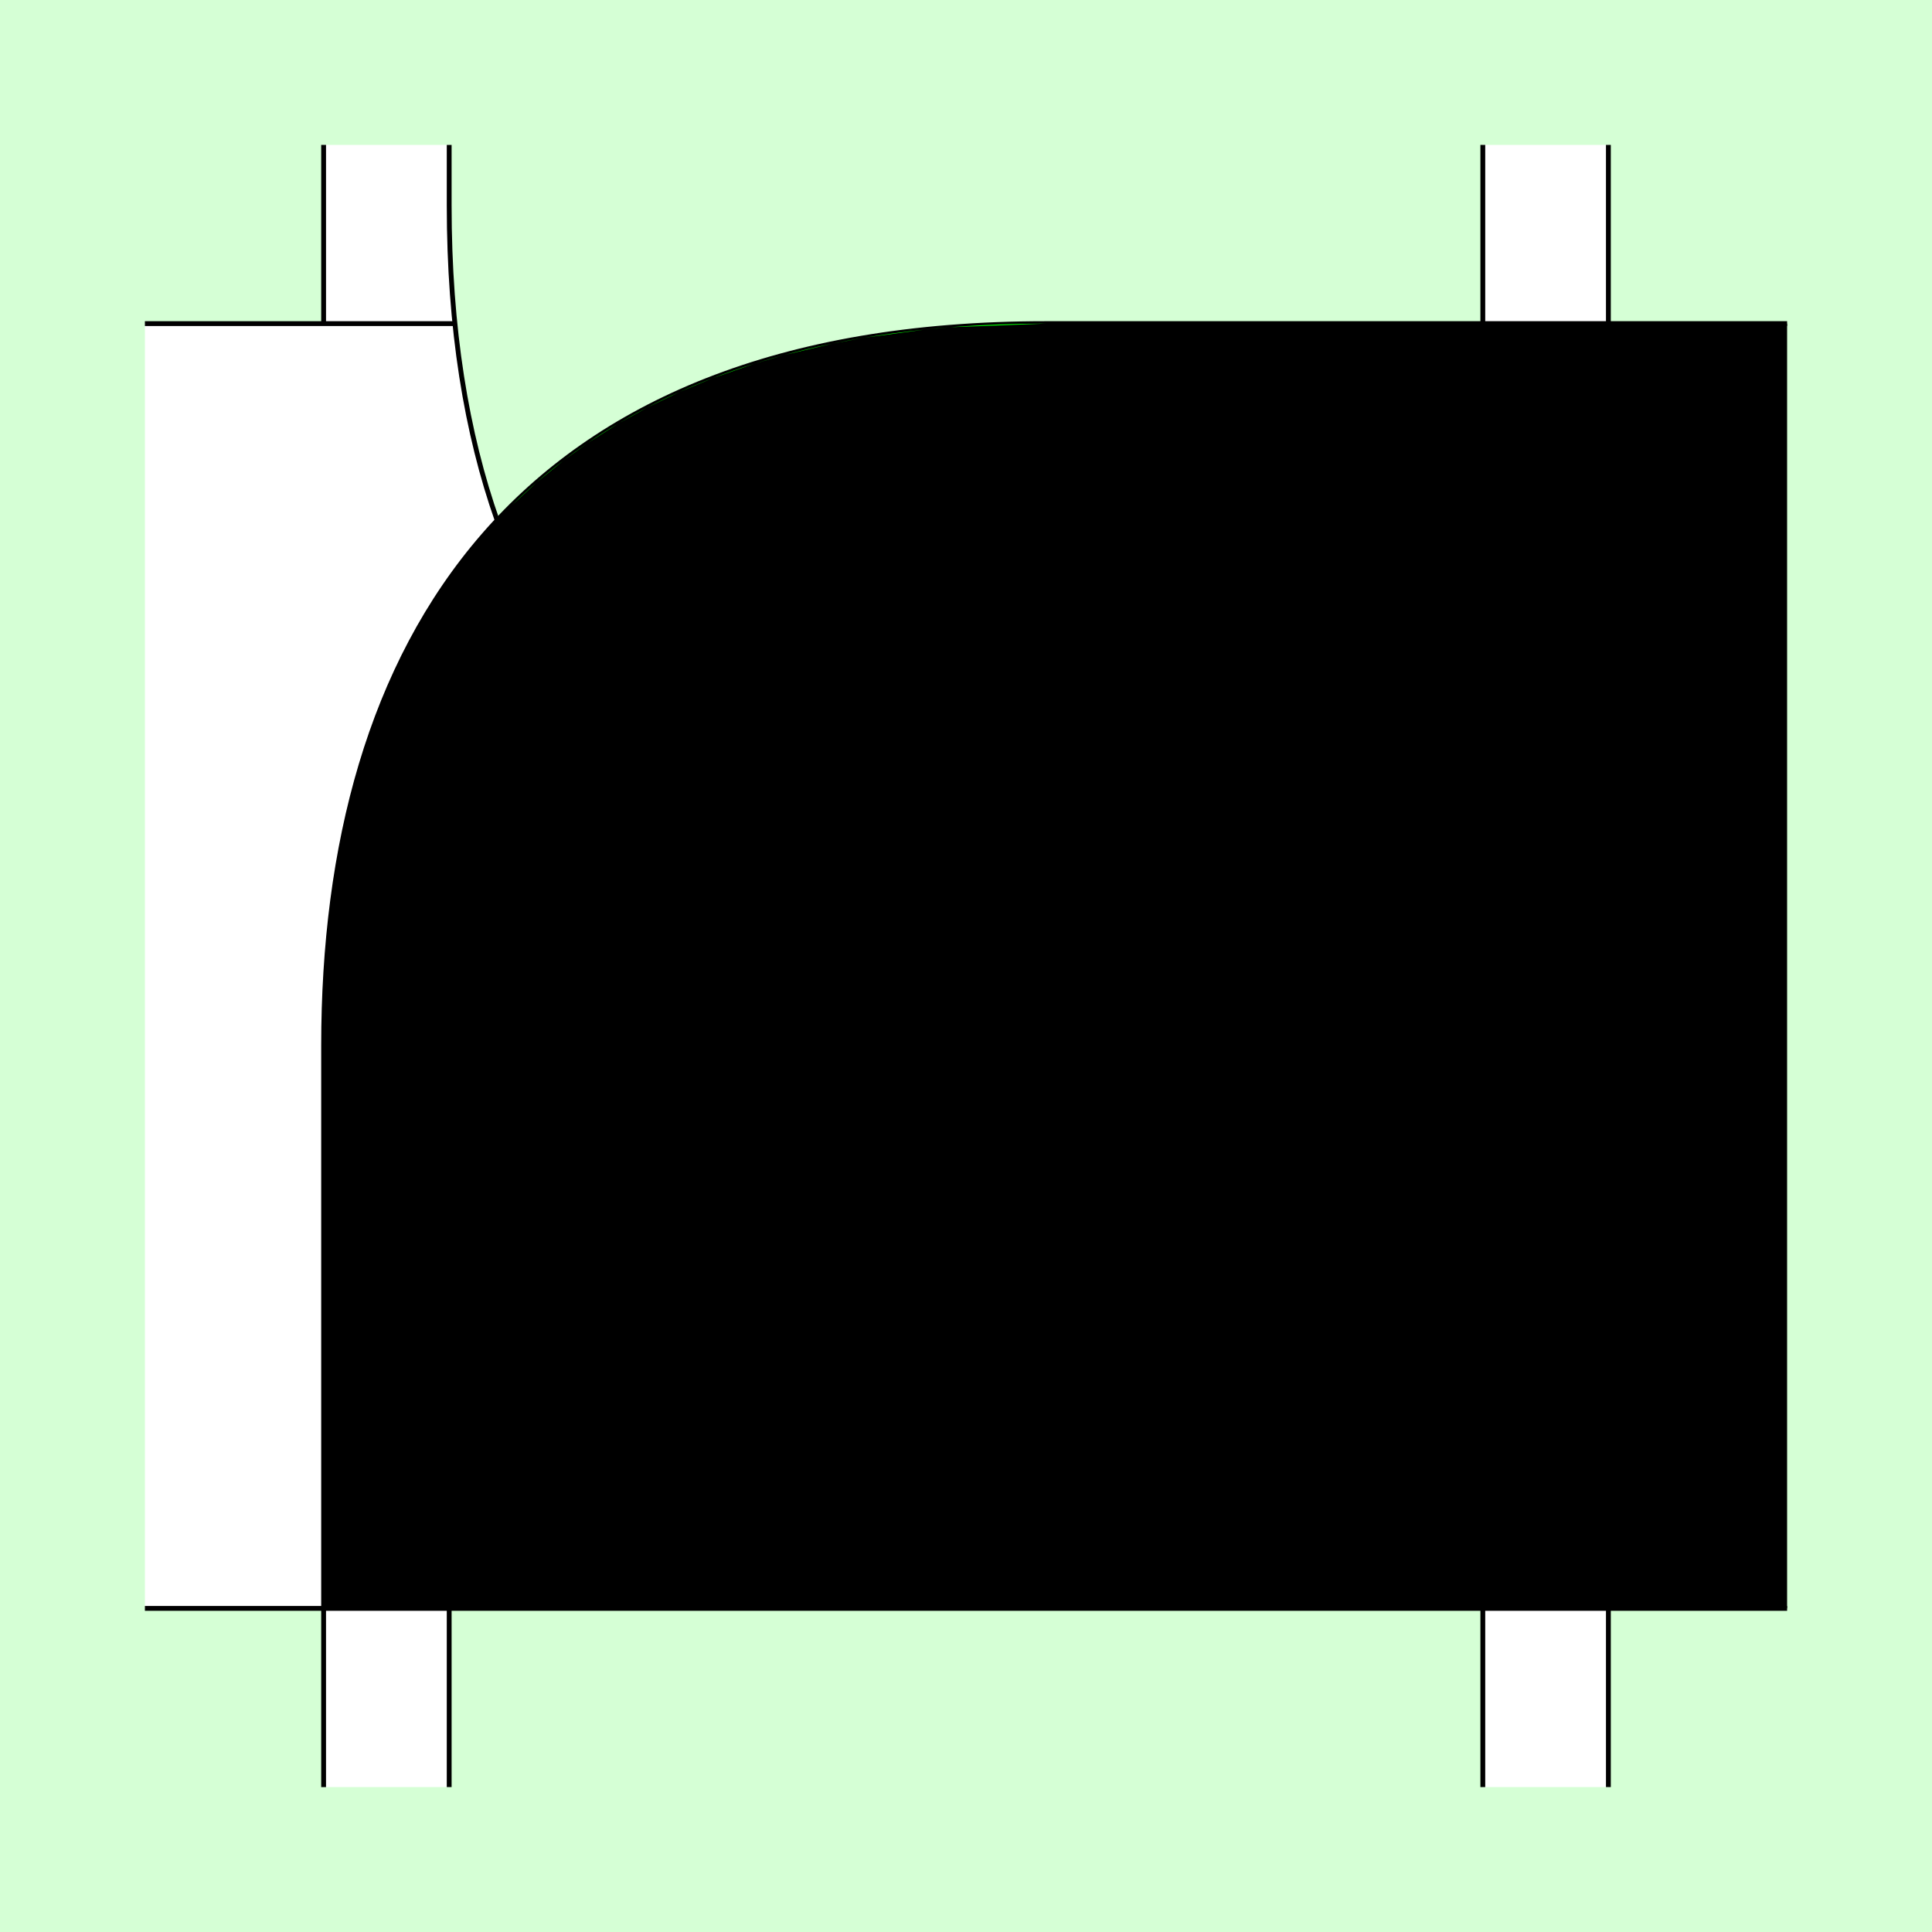
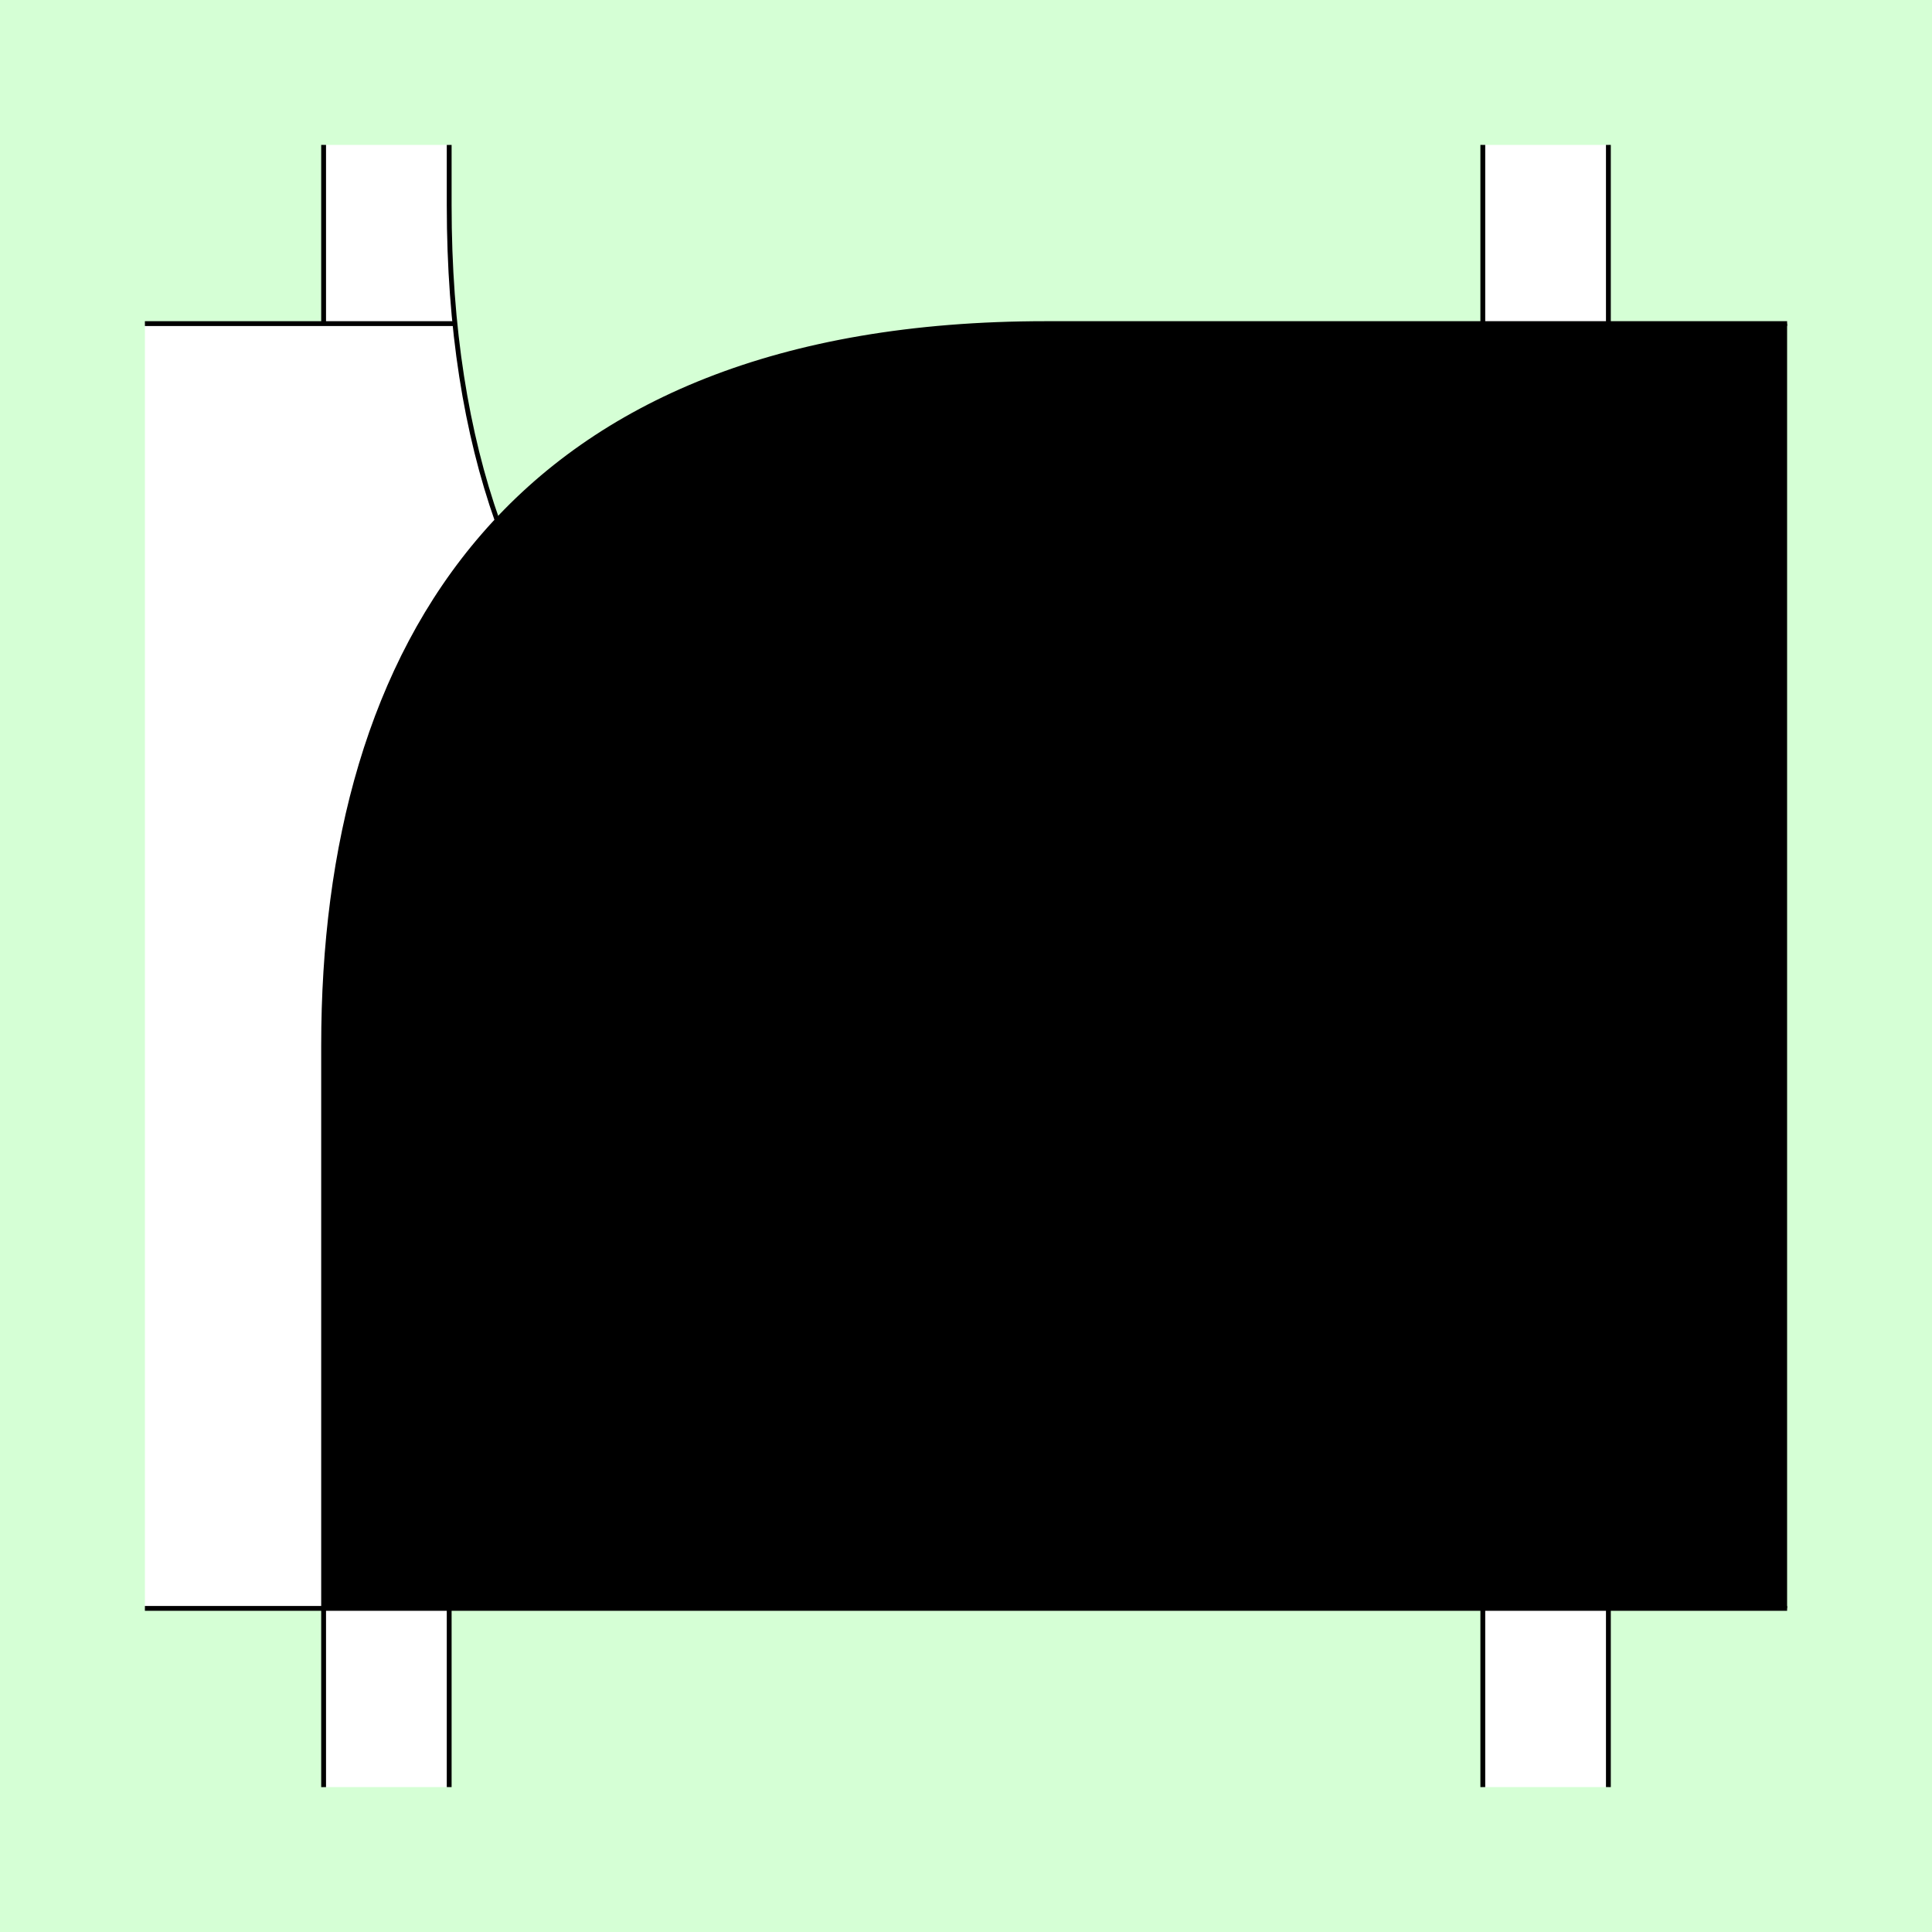
<svg xmlns="http://www.w3.org/2000/svg" style="display:inline" version="1.1" id="svg2902" height="400" width="400">
  <defs id="defs2904">
    <clipPath clipPathUnits="userSpaceOnUse" id="clipPath5174">
      <path id="path5176" style="opacity:0.5;fill:#00ff00;stroke:#00ff00;stroke-width:1px;stroke-linecap:square;display:inline" d="m 436.27,600.114 -232.095,134 -169.5,-293.583 232.095,-134 z" />
    </clipPath>
    <clipPath clipPathUnits="userSpaceOnUse" id="clipPath5174-5">
      <path id="path5176-9" style="opacity:0.5;fill:#00ff00;stroke:#00ff00;stroke-width:1px;stroke-linecap:square;display:inline" d="m 436.27,600.114 -232.095,134 -169.5,-293.583 232.095,-134 z" />
    </clipPath>
    <clipPath clipPathUnits="userSpaceOnUse" id="clipPath3238">
      <path d="m 461.27,643.416 -232.095,134 -169.5,-293.583 232.095,-134 z" style="opacity:0.5;fill:#00ff00;stroke:#00ff00;stroke-width:1px;stroke-linecap:square;display:inline" id="path3240" />
    </clipPath>
  </defs>
  <g id="bg">
    <path style="fill:#d5ffd5" d="M 400,0 0,0 l 0,400 400,0 z" id="bgrect" />
  </g>
  <g id="XX_referenz" style="display:none">
    <path id="innerframe" style="fill:none;stroke:#ff0000;stroke-width:1" d="m 40.5,40.5 319,0 0,319 -319,0 0,-319 z" />
    <path id="outerframe" style="fill:none;stroke:#ff0000;stroke-width:1" d="m 30.5,30.5 339,0 0,339 -339,0 0,-339 z" />
    <path style="opacity:0.5;fill:none;stroke:#ffc200;stroke-width:1px;stroke-linecap:square" d="m 189,30.5 0,10" id="ref-S-top-1" />
    <path style="opacity:0.5;fill:none;stroke:#ffc200;stroke-width:1px;stroke-linecap:square" d="m 191,30.5 0,10" id="ref-S-top-2" />
    <path style="opacity:0.5;fill:none;stroke:#ffc200;stroke-width:1px;stroke-linecap:square" d="m 209,30.5 0,10" id="ref-S-top-3" />
    <path style="opacity:0.5;fill:none;stroke:#ffc200;stroke-width:1px;stroke-linecap:square" d="m 211,30.5 0,10" id="ref-S-top-4" />
    <path style="opacity:0.5;fill:none;stroke:#00ff00;stroke-width:1px;stroke-linecap:square" d="m 199,30.5 0,10" id="ref-I-top-1" />
    <path style="opacity:0.5;fill:none;stroke:#00ff00;stroke-width:1px;stroke-linecap:square" d="m 201,30.5 0,10" id="ref-I-top-2" />
    <path style="opacity:0.5;fill:none;stroke:#00ffcc;stroke-width:1px;stroke-linecap:square" d="m 66,30.5 0,10" id="ref-C-top-1" />
    <path style="opacity:0.5;fill:none;stroke:#00ffcc;stroke-width:1px;stroke-linecap:square" d="m 68,30.5 0,10" id="ref-C-top-2" />
    <path style="opacity:0.5;fill:none;stroke:#00ffcc;stroke-width:1px;stroke-linecap:square" d="m 92,30.5 0,10" id="ref-C-top-3" />
    <path style="opacity:0.5;fill:none;stroke:#00ffcc;stroke-width:1px;stroke-linecap:square" d="m 94,30.5 0,10" id="ref-C-top-4" />
    <path style="opacity:0.5;fill:none;stroke:#00ffcc;stroke-width:1px;stroke-linecap:square" d="m 306,30.5 0,10" id="ref-C-top-5" />
    <path style="opacity:0.5;fill:none;stroke:#00ffcc;stroke-width:1px;stroke-linecap:square" d="m 308,30.5 0,10" id="ref-C-top-6" />
    <path style="opacity:0.5;fill:none;stroke:#00ffcc;stroke-width:1px;stroke-linecap:square" d="m 332,30.5 0,10" id="ref-C-top-7" />
    <path style="opacity:0.5;fill:none;stroke:#00ffcc;stroke-width:1px;stroke-linecap:square" d="m 334,30.5 0,10" id="ref-C-top-8" />
    <path style="opacity:0.5;fill:none;stroke:#ffc200;stroke-width:1px;stroke-linecap:square" d="m 369.5,189 -10,0" id="ref-S-right-1" />
    <path style="opacity:0.5;fill:none;stroke:#ffc200;stroke-width:1px;stroke-linecap:square" d="m 369.5,191 -10,0" id="ref-S-right-2" />
    <path style="opacity:0.5;fill:none;stroke:#ffc200;stroke-width:1px;stroke-linecap:square" d="m 369.5,209 -10,0" id="ref-S-right-3" />
    <path style="opacity:0.5;fill:none;stroke:#ffc200;stroke-width:1px;stroke-linecap:square" d="m 369.5,211 -10,0" id="ref-S-right-4" />
    <path style="opacity:0.5;fill:none;stroke:#00ff00;stroke-width:1px;stroke-linecap:square" d="m 369.5,199 -10,0" id="ref-I-right-1" />
    <path style="opacity:0.5;fill:none;stroke:#00ff00;stroke-width:1px;stroke-linecap:square" d="m 369.5,201 -10,0" id="ref-I-right-2" />
    <path style="opacity:0.5;fill:none;stroke:#00ffcc;stroke-width:1px;stroke-linecap:square" d="m 369.5,66 -10,0" id="ref-C-right-1" />
    <path style="opacity:0.5;fill:none;stroke:#00ffcc;stroke-width:1px;stroke-linecap:square" d="m 369.5,68 -10,0" id="ref-C-right-2" />
    <path style="opacity:0.5;fill:none;stroke:#00ffcc;stroke-width:1px;stroke-linecap:square" d="m 369.5,92 -10,0" id="ref-C-right-3" />
    <path style="opacity:0.5;fill:none;stroke:#00ffcc;stroke-width:1px;stroke-linecap:square" d="m 369.5,94 -10,0" id="ref-C-right-4" />
    <path style="opacity:0.5;fill:none;stroke:#00ffcc;stroke-width:1px;stroke-linecap:square" d="m 369.5,306 -10,0" id="ref-C-right-5" />
    <path style="opacity:0.5;fill:none;stroke:#00ffcc;stroke-width:1px;stroke-linecap:square" d="m 369.5,308 -10,0" id="ref-C-right-6" />
    <path style="opacity:0.5;fill:none;stroke:#00ffcc;stroke-width:1px;stroke-linecap:square" d="m 369.5,332 -10,0" id="ref-C-right-7" />
    <path style="opacity:0.5;fill:none;stroke:#00ffcc;stroke-width:1px;stroke-linecap:square" d="m 369.5,334 -10,0" id="ref-C-right-8" />
    <path style="opacity:0.5;fill:none;stroke:#ffc200;stroke-width:1px;stroke-linecap:square" d="m 189,369.5 0,-10" id="ref-S-bottom-1" />
    <path style="opacity:0.5;fill:none;stroke:#ffc200;stroke-width:1px;stroke-linecap:square" d="m 191,369.5 0,-10" id="ref-S-bottom-2" />
    <path style="opacity:0.5;fill:none;stroke:#ffc200;stroke-width:1px;stroke-linecap:square" d="m 209,369.5 0,-10" id="ref-S-bottom-3" />
    <path style="opacity:0.5;fill:none;stroke:#ffc200;stroke-width:1px;stroke-linecap:square" d="m 211,369.5 0,-10" id="ref-S-bottom-4" />
    <path style="opacity:0.5;fill:none;stroke:#00ff00;stroke-width:1px;stroke-linecap:square" d="m 199,369.5 0,-10" id="ref-I-bottom-1" />
    <path style="opacity:0.5;fill:none;stroke:#00ff00;stroke-width:1px;stroke-linecap:square" d="m 201,369.5 0,-10" id="ref-I-bottom-2" />
    <path style="opacity:0.5;fill:none;stroke:#00ffcc;stroke-width:1px;stroke-linecap:square" d="m 66,369.5 0,-10" id="ref-C-bottom-1" />
    <path style="opacity:0.5;fill:none;stroke:#00ffcc;stroke-width:1px;stroke-linecap:square" d="m 68,369.5 0,-10" id="ref-C-bottom-2" />
    <path style="opacity:0.5;fill:none;stroke:#00ffcc;stroke-width:1px;stroke-linecap:square" d="m 92,369.5 0,-10" id="ref-C-bottom-3" />
    <path style="opacity:0.5;fill:none;stroke:#00ffcc;stroke-width:1px;stroke-linecap:square" d="m 94,369.5 0,-10" id="ref-C-bottom-4" />
    <path style="opacity:0.5;fill:none;stroke:#00ffcc;stroke-width:1px;stroke-linecap:square" d="m 306,369.5 0,-10" id="ref-C-bottom-5" />
    <path style="opacity:0.5;fill:none;stroke:#00ffcc;stroke-width:1px;stroke-linecap:square" d="m 308,369.5 0,-10" id="ref-C-bottom-6" />
    <path style="opacity:0.5;fill:none;stroke:#00ffcc;stroke-width:1px;stroke-linecap:square" d="m 332,369.5 0,-10" id="ref-C-bottom-7" />
    <path style="opacity:0.5;fill:none;stroke:#00ffcc;stroke-width:1px;stroke-linecap:square" d="m 334,369.5 0,-10" id="ref-C-bottom-8" />
    <path style="opacity:0.5;fill:none;stroke:#ffc200;stroke-width:1px;stroke-linecap:square" d="m 30.5,189 10,0" id="ref-S-left-1" />
    <path style="opacity:0.5;fill:none;stroke:#ffc200;stroke-width:1px;stroke-linecap:square" d="m 30.5,191 10,0" id="ref-S-left-2" />
    <path style="opacity:0.5;fill:none;stroke:#ffc200;stroke-width:1px;stroke-linecap:square" d="m 30.5,209 10,0" id="ref-S-left-3" />
    <path style="opacity:0.5;fill:none;stroke:#ffc200;stroke-width:1px;stroke-linecap:square" d="m 30.5,211 10,0" id="ref-S-left-4" />
    <path style="opacity:0.5;fill:none;stroke:#00ff00;stroke-width:1px;stroke-linecap:square" d="m 40.5,199 -10,0" id="ref-I-left-1" />
    <path style="opacity:0.5;fill:none;stroke:#00ff00;stroke-width:1px;stroke-linecap:square" d="m 40.5,201 -10,0" id="ref-I-left-2" />
    <path style="opacity:0.5;fill:none;stroke:#00ffcc;stroke-width:1px;stroke-linecap:square" d="m 30.5,66 10,0" id="ref-C-left-1" />
    <path style="opacity:0.5;fill:none;stroke:#00ffcc;stroke-width:1px;stroke-linecap:square" d="m 30.5,68 10,0" id="ref-C-left-2" />
    <path style="opacity:0.5;fill:none;stroke:#00ffcc;stroke-width:1px;stroke-linecap:square" d="m 30.5,92 10,0" id="ref-C-left-3" />
    <path style="opacity:0.5;fill:none;stroke:#00ffcc;stroke-width:1px;stroke-linecap:square" d="m 30.5,94 10,0" id="ref-C-left-4" />
    <path style="opacity:0.5;fill:none;stroke:#00ffcc;stroke-width:1px;stroke-linecap:square" d="m 30.5,306 10,0" id="ref-C-left-5" />
    <path style="opacity:0.5;fill:none;stroke:#00ffcc;stroke-width:1px;stroke-linecap:square" d="m 30.5,308 10,0" id="ref-C-left-6" />
    <path style="opacity:0.5;fill:none;stroke:#00ffcc;stroke-width:1px;stroke-linecap:square" d="m 30.5,332 10,0" id="ref-C-left-7" />
    <path style="opacity:0.5;fill:none;stroke:#00ffcc;stroke-width:1px;stroke-linecap:square" d="m 30.5,334 10,0" id="ref-C-left-8" />
    <path style="fill:none;stroke:#000000;stroke-width:1px;stroke-linecap:butt" d="m 190,30 0,11" id="S-top-1" />
    <path style="fill:none;stroke:#000000;stroke-width:1px;stroke-linecap:butt" d="m 210,30 0,11" id="S-top-2" />
    <path style="fill:none;stroke:#000000;stroke-width:1px;stroke-linecap:butt" d="m 370,190 -11,0" id="S-right-1" />
    <path style="fill:none;stroke:#000000;stroke-width:1px;stroke-linecap:butt" d="m 370,210 -11,0" id="S-right-2" />
    <path style="fill:none;stroke:#000000;stroke-width:1px;stroke-linecap:butt" d="m 190,370 0,-11" id="S-bottom-1" />
    <path style="fill:none;stroke:#000000;stroke-width:1px;stroke-linecap:butt" d="m 210,370 0,-11" id="S-bottom-2" />
    <path style="fill:none;stroke:#000000;stroke-width:1px;stroke-linecap:butt" d="m 30,190 11,0" id="S-left-1" />
    <path style="fill:none;stroke:#000000;stroke-width:1px;stroke-linecap:butt" d="m 30,210 11,0" id="S-left-2" />
    <path style="fill:none;stroke:#000000;stroke-width:1px;stroke-linecap:butt" d="m 200,30 0,11" id="I-top-1" />
    <path style="fill:none;stroke:#000000;stroke-width:1px;stroke-linecap:butt" d="m 370,200 -11,0" id="I-right-1" />
    <path style="fill:none;stroke:#000000;stroke-width:1px;stroke-linecap:butt" d="m 200,370 0,-11" id="I-bottom-1" />
    <path style="fill:none;stroke:#000000;stroke-width:1px;stroke-linecap:butt" d="m 41,200 -11,0" id="I-left-1" />
    <path style="fill:none;stroke:#000000;stroke-width:1px;stroke-linecap:butt" d="m 67,30 0,11" id="C-top-1" />
    <path style="fill:none;stroke:#000000;stroke-width:1px;stroke-linecap:butt" d="m 93,30 0,11" id="C-top-2" />
    <path style="fill:none;stroke:#000000;stroke-width:1px;stroke-linecap:butt" d="m 307,30 0,11" id="C-top-3" />
    <path style="fill:none;stroke:#000000;stroke-width:1px;stroke-linecap:butt" d="m 333,30 0,11" id="C-top-4" />
    <path style="fill:none;stroke:#000000;stroke-width:1px;stroke-linecap:butt" d="m 370,67 -11,0" id="C-right-1" />
    <path style="fill:none;stroke:#000000;stroke-width:1px;stroke-linecap:butt" d="m 370,93 -11,0" id="C-right-2" />
    <path style="fill:none;stroke:#000000;stroke-width:1px;stroke-linecap:butt" d="m 370,307 -11,0" id="C-right-3" />
    <path style="fill:none;stroke:#000000;stroke-width:1px;stroke-linecap:butt" d="m 370,333 -11,0" id="C-right-4" />
    <path style="fill:none;stroke:#000000;stroke-width:1px;stroke-linecap:butt" d="m 67,370 0,-11" id="C-bottom-1" />
    <path style="fill:none;stroke:#000000;stroke-width:1px;stroke-linecap:butt" d="m 93,370 0,-11" id="C-bottom-2" />
    <path style="fill:none;stroke:#000000;stroke-width:1px;stroke-linecap:butt" d="m 307,370 0,-11" id="C-bottom-3" />
    <path style="fill:none;stroke:#000000;stroke-width:1px;stroke-linecap:butt" d="m 333,370 0,-11" id="C-bottom-4" />
    <path style="fill:none;stroke:#000000;stroke-width:1px;stroke-linecap:butt" d="m 30,67 11,0" id="C-left-1" />
    <path style="fill:none;stroke:#000000;stroke-width:1px;stroke-linecap:butt" d="m 30,93 11,0" id="C-left-2" />
    <path style="fill:none;stroke:#000000;stroke-width:1px;stroke-linecap:butt" d="m 30,307 11,0" id="C-left-3" />
    <path style="fill:none;stroke:#000000;stroke-width:1px;stroke-linecap:butt" d="m 30,333 11,0" id="C-left-4" />
  </g>
  <g id="layer1" style="display:none">
    <path id="path3138" d="m 307,333 0,37 26,0 0,-37 z" style="fill:#ffffff;stroke:none" />
    <path id="path3142" d="m 306.832,67 0,-37 26,0 0,37 z" style="fill:#ffffff;stroke:none;display:inline" />
    <path style="fill:#000000;stroke:none;display:inline" d="m 370,67 -37,0 0,266 37,0 z" id="path3136" />
    <path id="path3132" d="m 30,67 303,0 0,266 -303,0 z" style="fill:#ffffff;stroke:none;display:inline" />
    <path style="fill:none;stroke:#000000;stroke-width:1px;stroke-linecap:butt;display:inline" d="m 30,67 277,0" id="C-left-1-2" />
    <path style="fill:none;stroke:#000000;stroke-width:1px;stroke-linecap:butt;display:inline" d="m 30,333 277,0" id="C-left-4-7" />
    <path id="path3130" d="m 67,370 0,-340 26,0 0,340 z" style="fill:#ffffff;stroke:none" />
    <path style="fill:none;stroke:#000000;stroke-width:1px;stroke-linecap:butt;display:inline" d="m 93,30 0,340" id="C-top-2-6" />
    <path style="fill:none;stroke:#000000;stroke-width:1px;stroke-linecap:butt;display:inline" d="m 307,30 0,37 63,0" id="C-top-3-7" />
    <path style="fill:none;stroke:#000000;stroke-width:1px;stroke-linecap:butt;display:inline" d="m 370,333 -63,0 0,37" id="C-right-4-5" />
    <path style="fill:none;stroke:#000000;stroke-width:1px;stroke-linecap:butt;display:inline" d="M 67,370 67,30" id="C-bottom-1-6" />
    <path style="fill:none;stroke:#000000;stroke-width:1px;stroke-linecap:butt;display:inline" d="M 333,370 333,30" id="C-bottom-4-1" />
  </g>
  <g id="layer2" style="display:inline">
    <path style="fill:#ffffff;stroke:none;display:inline" d="M 94.156,66.969 30,67 l 0,266 37,0 0,-116.5 C 67,173.646 77.421,135.009 102.938,107.75 98.684,95.669 95.771,82.113 94.156,66.969 z" id="path3215" />
    <path style="fill:#000000;stroke:none;display:inline" d="M 216.5,67 C 174.573,66.703 129.109,77.435 100.589,110.339 72.468,142.245 65.827,186.665 67,227.789 67,262.86 67,297.93 67,333 c 101,0 202,0 303,0 0,-88.667 0,-177.333 0,-266 -51.167,0 -102.333,0 -153.5,0 z" id="path3375" />
    <path id="path3211" d="m 307,370 0,-37 26,0 0,37 z" style="fill:#ffffff;stroke:none" />
    <path style="fill:none;stroke:#000000;stroke-width:1px;stroke-linecap:butt;display:inline" d="m 307,370 0,-37" id="C-bottom-3-6" />
    <path style="fill:none;stroke:#000000;stroke-width:1px;stroke-linecap:butt;display:inline" d="m 333,370 0,-37" id="C-bottom-4-2" />
    <path id="path3205" d="m 333,30 0,37 -26,0 0,-37 z" style="fill:#ffffff;stroke:none" />
    <path style="fill:none;stroke:#000000;stroke-width:1px;stroke-linecap:butt;display:inline" d="m 307,30 0,37" id="C-top-3-9" />
    <path style="fill:none;stroke:#000000;stroke-width:1px;stroke-linecap:butt;display:inline" d="m 333,30 0,37" id="C-top-4-3" />
    <path style="fill:#ffffff;stroke:none;display:inline" d="m 67,30 0,37 27.219,0 C 93.437,59.255 93,51.097 93,42.5 L 93,30 67,30 z" id="path3233" />
    <path id="path3209" d="m 93,370 0,-37 -26,0 0,37 z" style="fill:#ffffff;stroke:none" />
    <path style="fill:none;stroke:#000000;stroke-width:1px;stroke-linecap:butt;display:inline" d="m 93,370 0,-37" id="C-bottom-2-0" />
    <path style="fill:none;stroke:#000000;stroke-width:1px;stroke-linecap:butt;display:inline" d="M 370,333 30,333" id="C-right-4-6" />
    <path style="fill:none;stroke:#000000;stroke-width:1px;stroke-linecap:butt;display:inline" d="m 67,30 0,37" id="C-top-1-0" />
    <path style="fill:none;stroke:#000000;stroke-width:1px;stroke-linecap:butt;display:inline" d="m 30,67 64,0" id="C-left-1-6" />
    <path style="fill:none;stroke:#000000;stroke-width:1px;stroke-linecap:butt;display:inline" d="m 93,30 0,12.5 c 0,25.5 3.543,47.179 10.005,65.447" id="path3154" />
    <path style="fill:none;stroke:#000000;stroke-width:1px;stroke-linecap:butt;display:inline" d="m 370,67 -153.5,0 C 105.671,67 67,133.933 67,216.5 L 67,370" id="path4469" />
-     <path style="fill:#00ff00;stroke:none;display:inline" d="m 111.097,99.88 c -1.727,1.503 -3.396,3.05 -5.01,4.64" id="path3371" />
-     <path style="fill:#00ff00;stroke:none;display:inline" d="m 116.574,95.408 c -1.886,1.443 -3.711,2.934 -5.477,4.472" id="path3369" />
-     <path style="fill:#00ff00;stroke:none;display:inline" d="m 121.713,91.696 c -1.761,1.199 -3.474,2.437 -5.14,3.712" id="path3367" />
-     <path style="fill:#00ff00;stroke:none;display:inline" d="m 128.024,87.687 c -2.168,1.283 -4.271,2.62 -6.31,4.009" id="path3365" />
-     <path style="fill:#00ff00;stroke:none;display:inline" d="m 134.023,84.361 c -2.053,1.065 -4.052,2.174 -5.999,3.326" id="path3363" />
-     <path style="fill:#00ff00;stroke:none;display:inline" d="m 140.738,81.124 c -2.299,1.028 -4.537,2.108 -6.715,3.237" id="path3361" />
-     <path style="fill:#00ff00;stroke:none;display:inline" d="m 147.52,78.31 c -2.318,0.89 -4.578,1.828 -6.782,2.813" id="path3359" />
-     <path style="fill:#00ff00;stroke:none;display:inline" d="m 156.107,75.322 c -2.946,0.925 -5.808,1.922 -8.587,2.988" id="path3357" />
-     <path style="fill:#00ff00;stroke:none;display:inline" d="m 162.304,73.518 c -2.106,0.567 -4.171,1.168 -6.197,1.804" id="path3355" />
-     <path style="fill:#00ff00;stroke:none;display:inline" d="m 172.289,71.158 c -3.424,0.702 -6.752,1.49 -9.984,2.359" id="path3353" />
-     <path style="fill:#00ff00;stroke:none;display:inline" d="m 178.942,69.922 c -2.257,0.377 -4.475,0.789 -6.653,1.236" id="path3351" />
-     <path style="fill:#00ff00;stroke:none;display:inline" d="m 191.368,68.249 c -4.269,0.444 -8.41,1.003 -12.426,1.673" id="path3349" />
-     <path style="fill:#00ff00;stroke:none;display:inline" d="m 196.828,67.75 c -1.843,0.145 -3.663,0.312 -5.46,0.498" id="path3347" />
-     <path style="fill:#00ff00;stroke:none;display:inline" d="m 216.5,67 c -6.829,0 -13.383,0.254 -19.672,0.75" id="path3345" />
  </g>
  <g id="layer3" style="display:none">
    <path style="fill:#ffffff;stroke:none;display:inline" d="m 30,67 184,-3e-8 c 93.095,-2e-8 95.895,128.664 -3,128.665 l -149,0.001 c -33.205,2.429e-4 -32.163,38.664 -1,38.665 l 100,0.004 c 81.894,0.003 81.296,98.665 3,98.665 L 30,333 z" id="path3447" />
    <path id="path3445" d="m 30,67 184,-3e-8 c 93.095,-2e-8 95.895,128.664 -3,128.665 l -149,0.001 c -33.205,2.429e-4 -32.163,38.664 -1,38.665 l 100,0.004 c 81.894,0.003 81.296,98.665 3,98.665 L 30,333" style="fill:none;stroke:#000000;stroke-width:1px;stroke-linecap:butt;display:inline" />
    <path id="path3314" d="m 67,370 0,-340 26,0 0,340 z" style="fill:#ffffff;stroke:none;display:inline" />
    <path id="path3297" d="m 307,370 0,-340 26,0 0,340 z" style="fill:#ffffff;stroke:none;display:inline" />
    <path style="fill:none;stroke:#000000;stroke-width:1px;stroke-linecap:butt;display:inline" d="m 307,30 0,340" id="C-top-3-92" />
    <path style="fill:none;stroke:#000000;stroke-width:1px;stroke-linecap:butt;display:inline" d="m 333,30 0,340" id="C-top-4-0" />
    <path id="path3295" d="m 370,333 -20,0 C 276.546,333 217,273.454 217,200 217,126.546 276.546,67 350,67 L 370,67 z" style="fill:#000000;stroke:none" />
    <path style="fill:none;stroke:#000000;stroke-width:1px;stroke-linecap:butt;display:inline" d="m 370,333 -20,0 C 276.546,333 217,273.454 217,200 217,126.546 276.546,67 350,67 L 370,67" id="C-right-4-3" />
    <path style="fill:none;stroke:#000000;stroke-width:1px;stroke-linecap:butt;display:inline" d="M 67,370 67,30" id="C-bottom-1-7" />
    <path style="fill:none;stroke:#000000;stroke-width:1px;stroke-linecap:butt;display:inline" d="M 93,370 93,30" id="C-bottom-2-5" />
    <path id="path3310" d="m 61.5,234.331 169.5,0.004 c 81.894,0.002 81.296,98.665 3,98.665 L 60.5,333 z" style="fill:#ffffff;stroke:none;display:inline" />
    <path style="fill:none;stroke:#000000;stroke-width:1px;stroke-linecap:butt;display:inline" d="m 61,234.331 170,0.004 c 81.894,0.002 81.296,98.665 3,98.665 L 30,333" id="path3312" />
  </g>
  <g style="display:none" id="g3318">
    <path style="fill:#ffffff;stroke:none" d="M 93,298.625 C 78.444,305.728 70.559,318.753 67.969,333 L 67,333 l 0,37 26,0 0,-71.375 z" id="path3392" />
    <path style="fill:none;stroke:#000000;stroke-width:1px;stroke-linecap:butt;display:inline" d="m 93,370 0,-71.5" id="C-bottom-2-2" />
    <path id="path3381" d="m 93,30 0,37 -26,0 0,-37 z" style="fill:#ffffff;stroke:none;display:inline" />
    <path style="fill:none;stroke:#000000;stroke-width:1px;stroke-linecap:butt;display:inline" d="m 67,30 0,37" id="C-top-1-7" />
    <path style="fill:none;stroke:#000000;stroke-width:1px;stroke-linecap:butt;display:inline" d="m 93,30 0,37" id="C-top-2-3" />
    <path style="fill:#ffffff;stroke:none;display:inline" d="m 30,67 0,266 37.969,0 C 71.854,311.631 87.633,293 120,293 l 60,0 C 326.67,293 337.801,67 170,67 L 30,67 z" id="path3383" />
    <path style="fill:none;stroke:#000000;stroke-width:1px;stroke-linecap:butt;display:inline" d="m 30,333 38,0" id="C-left-4-3" />
    <path style="fill:none;stroke:#000000;stroke-width:1px;stroke-linecap:butt;display:inline" d="m 67,370 0,-26 c 0,-25.527 15.163,-51 53,-51 l 60,0 C 326.67,293 337.801,67 170,67 L 30,67" id="C-bottom-1-61" />
    <path style="fill:#ffffff;stroke:none;display:inline" d="m 307,370 0,-340 26,0 0,340 z" id="path3326" />
    <path id="path3328" d="m 307,30 0,340" style="fill:none;stroke:#000000;stroke-width:1px;stroke-linecap:butt;display:inline" />
    <path id="path3330" d="m 333,30 0,340" style="fill:none;stroke:#000000;stroke-width:1px;stroke-linecap:butt;display:inline" />
    <path style="fill:#000000;stroke:none" d="m 370,333 -20,0 C 276.546,333 217,273.454 217,200 217,126.546 276.546,67 350,67 L 370,67 z" id="path3332" />
    <path id="path3334" d="m 370,333 -20,0 C 276.546,333 217,273.454 217,200 217,126.546 276.546,67 350,67 L 370,67" style="fill:none;stroke:#000000;stroke-width:1px;stroke-linecap:butt;display:inline" />
  </g>
  <g id="layer4" style="display:none">
    <path id="path3488" d="m 307,370 0,-37 26,0 0,37 z" style="fill:#ffffff;stroke:none;display:inline" />
    <path style="fill:none;stroke:#000000;stroke-width:1px;stroke-linecap:butt;display:inline" d="m 307,370 0,-37" id="C-bottom-3-5" />
    <path style="fill:none;stroke:#000000;stroke-width:1px;stroke-linecap:butt;display:inline" d="m 333,370 0,-37" id="C-bottom-4-0" />
    <path id="path3484" d="m 307,67 0,-37 26,0 0,37 z" style="fill:#ffffff;stroke:none" />
    <path style="fill:none;stroke:#000000;stroke-width:1px;stroke-linecap:butt;display:inline" d="m 307,30 0,37" id="C-top-3-4" />
    <path style="fill:none;stroke:#000000;stroke-width:1px;stroke-linecap:butt;display:inline" d="m 333,30 0,37" id="C-top-4-7" />
    <path style="fill:#000000;stroke:none" d="m 178.75,67 0,0.062 C 185.047,75.411 189,86.562 189,100.5 l 0,188 c 0,30.629 15.786,44.5 46.5,44.5 L 370,333 370,67 178.75,67 z M 370,333 l -0.438,1 0.438,0 0,-1 z" id="path3479" />
    <path style="fill:none;stroke:#000000;stroke-width:1px;stroke-linecap:butt;display:inline" d="M 370,67 178.754,67" id="C-right-1-8" />
    <path id="path3473" d="M 93,370 93,30 67,30 67,370 z" style="fill:#ffffff;stroke:none" />
    <path id="path3469" d="m 67,67 -37,0 0,266 37,0 z" style="fill:#ffffff;stroke:none" />
    <path style="fill:none;stroke:#000000;stroke-width:1px;stroke-linecap:butt;display:inline" d="m 30,67 37,0" id="C-left-1-3" />
    <path style="fill:none;stroke:#000000;stroke-width:1px;stroke-linecap:butt;display:inline" d="m 30,333 37,0" id="C-left-4-6" />
    <path style="fill:none;stroke:#000000;stroke-width:1px;stroke-linecap:butt;display:inline" d="m 93,30 0,340" id="C-top-2-9" />
    <path style="fill:none;stroke:#000000;stroke-width:1px;stroke-linecap:butt;display:inline" d="m 93,370 0,-269.5 c 0,-69.843 96,-68.711 96,0 l 0,188 C 189,319.129 204.786,333 235.5,333 L 370,333" id="path3323" />
    <path style="fill:none;stroke:#000000;stroke-width:1px;stroke-linecap:butt;display:inline" d="m 67,30 0,340" id="C-top-1-1" />
  </g>
  <g style="display:none" id="g3148">
    <path style="fill:#ffffff;stroke:none" d="M 93,370 93,30 67,30 67,370 z" id="path3167" />
    <path id="path3175" d="m 93,30 0,340" style="fill:none;stroke:#000000;stroke-width:1px;stroke-linecap:butt;display:inline" />
    <path style="fill:#ffffff;stroke:none;display:inline" d="m 30,67 0,266 29,0 c 33.493,1e-7 42,-16.409 42,-42 l 0,-220.5 c 0,-1.194 0.056,-2.354 0.125,-3.5 L 30,67 z" id="path3219" />
    <path style="fill:#000000;stroke:none;display:inline" d="m 188.875,67 c 0.068,1.144 0.125,2.309 0.125,3.5 l 0,218 c 0,30.629 15.786,44.5 46.5,44.5 l 134.5,0 0,-266 -181.125,0 z" id="C-right-4-67" />
    <path style="fill:#ffffff;stroke:none;display:inline" d="m 307,370 0,-37 26,0 0,37 z" id="path3150" />
    <path id="path3152" d="m 307,370 0,-37" style="fill:none;stroke:#000000;stroke-width:1px;stroke-linecap:butt;display:inline" />
    <path id="path3155" d="m 333,370 0,-37" style="fill:none;stroke:#000000;stroke-width:1px;stroke-linecap:butt;display:inline" />
    <path style="fill:#ffffff;stroke:none" d="m 307,67 0,-37 26,0 0,37 z" id="path3157" />
    <path id="path3159" d="m 307,30 0,37" style="fill:none;stroke:#000000;stroke-width:1px;stroke-linecap:butt;display:inline" />
    <path id="path3161" d="m 333,30 0,37" style="fill:none;stroke:#000000;stroke-width:1px;stroke-linecap:butt;display:inline" />
    <path id="path3165" d="M 370,67 188.754,67" style="fill:none;stroke:#000000;stroke-width:1px;stroke-linecap:butt;display:inline" />
    <path style="fill:#000000;stroke:none;display:inline" d="m 67,67 0,265.625 C 93.87,330.121 101,314.417 101,291 l 0,-220.5 c 0,-1.194 0.056,-2.354 0.125,-3.5 L 67,67 z" id="path3221" />
    <path id="path3171" d="m 30,67 71,0" style="fill:none;stroke:#000000;stroke-width:1px;stroke-linecap:butt;display:inline" />
    <path style="fill:none;stroke:#000000;stroke-width:1px;stroke-linecap:butt;display:inline" d="m 370,333 -134.5,0 C 204.786,333 189,319.129 189,288.5 l 0,-218 c 0,-60.131 -88,-59.716 -88,0 l 0,220.5 c 0,25.591 -8.507,42 -42,42 L 30,333" id="path3184" />
    <path id="path3179" d="m 67,30 0,340" style="fill:none;stroke:#000000;stroke-width:1px;stroke-linecap:butt;display:inline" />
  </g>
  <g id="layer5" style="display:none">
    <path id="path3296" d="M 30,333 93,333 41,67 30,67 z" style="fill:#ffffff;stroke:none;display:inline" />
    <path id="path3294" d="m 93,67 0,-37 -26,0 0,37 z" style="fill:#ffffff;stroke:none" />
    <path id="path3290" d="m 67,333 0,37 26,0 0,-37 z" style="fill:#ffffff;stroke:none" />
    <path style="fill:none;stroke:#000000;stroke-width:1px;stroke-linecap:butt;display:inline" d="m 67,370 0,-37" id="C-bottom-1-9" />
    <path style="fill:none;stroke:#000000;stroke-width:1px;stroke-linecap:butt;display:inline" d="m 30,333 63,0" id="C-left-4-1" />
    <path id="path3282" d="m 333,370 0,-340 -26,0 0,340 z" style="fill:#ffffff;stroke:none;display:inline" />
    <path style="fill:none;stroke:#000000;stroke-width:1px;stroke-linecap:butt;display:inline" d="M 307,370 307,30" id="C-bottom-3-60" />
    <path style="fill:none;stroke:#000000;stroke-width:1px;stroke-linecap:butt;display:inline" d="M 333,370 333,30" id="C-bottom-4-6" />
    <path id="path3284" d="m 370,67 -303,0 51,266 252,0 z" style="fill:#000000;stroke:none" />
    <path style="fill:none;stroke:#000000;stroke-width:1px;stroke-linecap:butt;display:inline" d="m 93,30 0,37" id="C-top-2-2" />
    <path style="fill:none;stroke:#000000;stroke-width:1px;stroke-linecap:butt;display:inline" d="M 370,67 67,67" id="C-right-1-7" />
    <path style="fill:none;stroke:#000000;stroke-width:1px;stroke-linecap:butt;display:inline" d="M 370,333 118,333 67,67 67,30" id="C-right-4-0" />
    <path style="fill:none;stroke:#000000;stroke-width:1px;stroke-linecap:butt;display:inline" d="M 93,370 93,333 41,67 30,67" id="C-bottom-2-3" />
  </g>
</svg>
